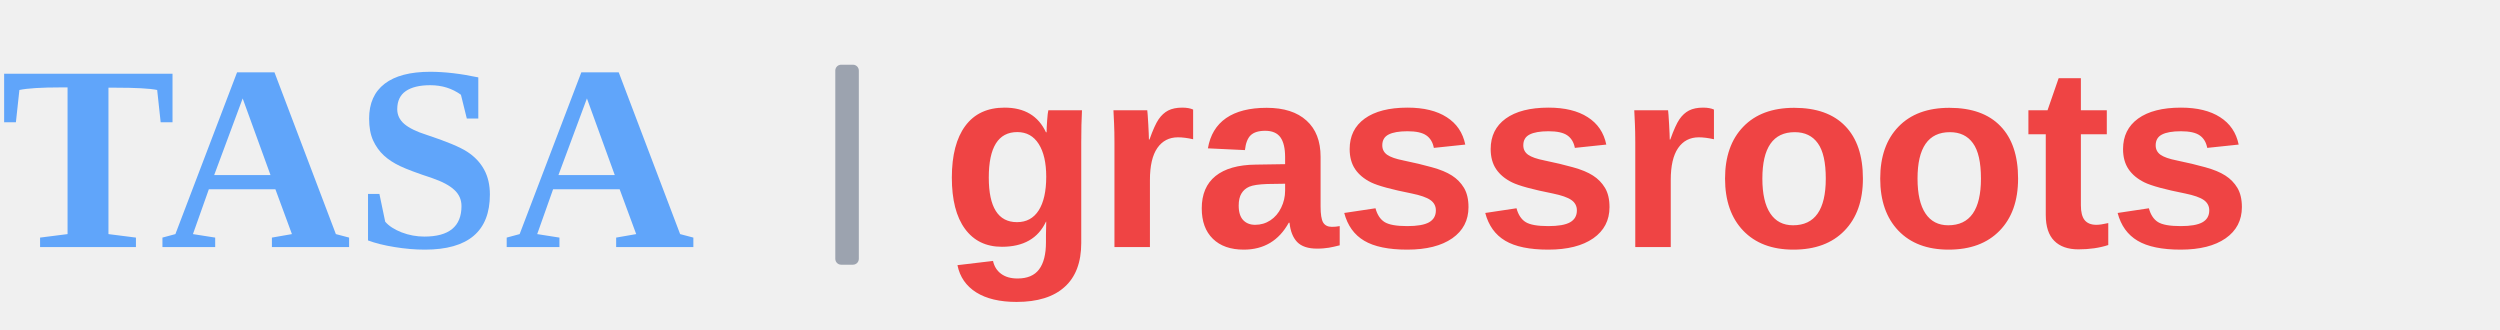
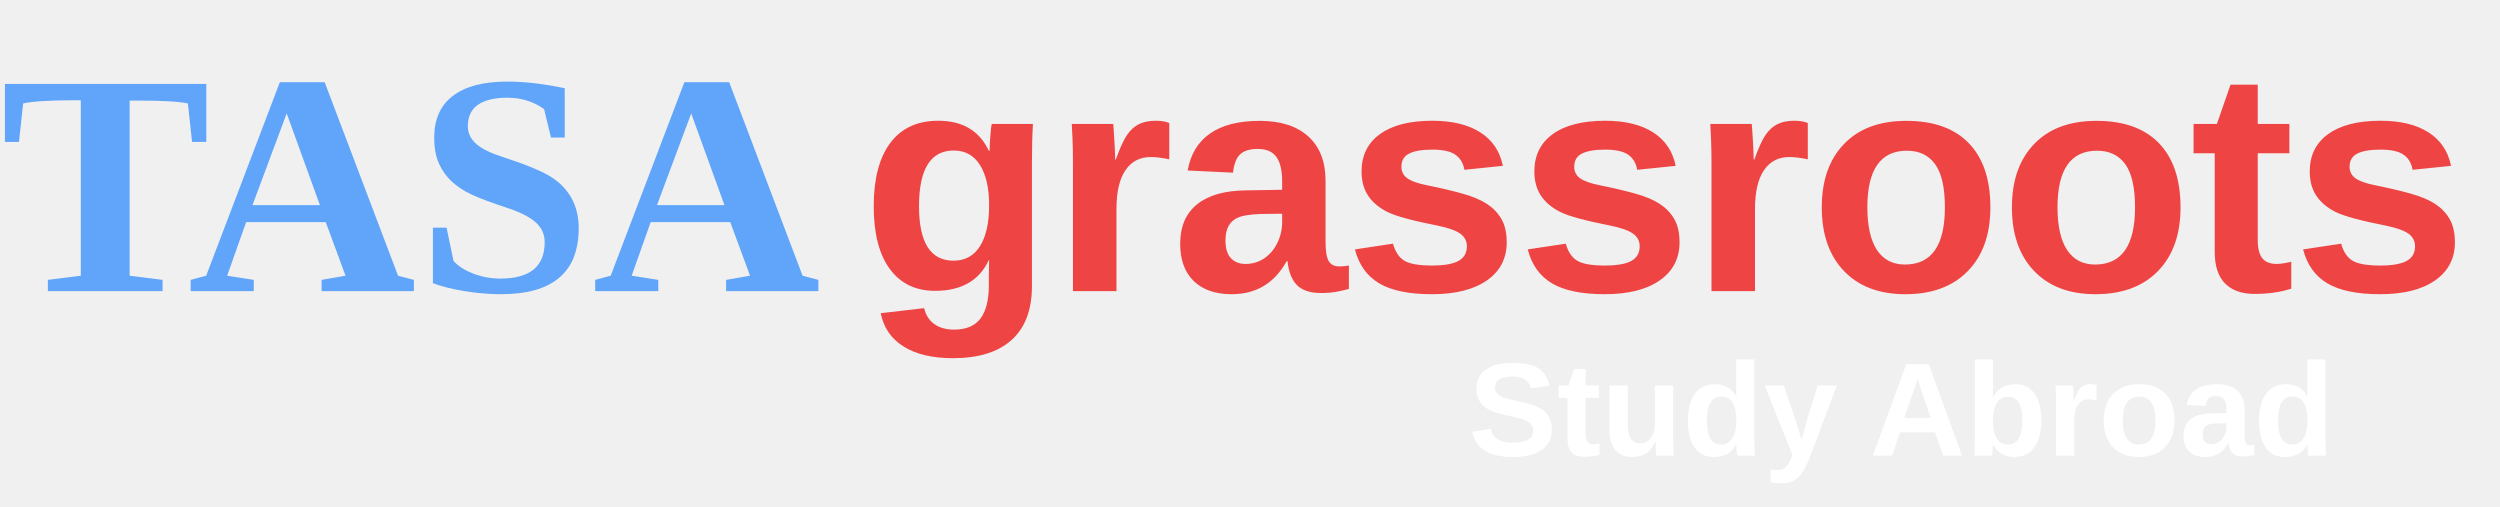
- <svg xmlns="http://www.w3.org/2000/svg" viewBox="0 0 425 56" width="425" height="56">
-   <text x="0" y="42" font-family="Georgia, 'Times New Roman', serif" font-weight="bold" font-size="45" fill="#60a5fa" letter-spacing="0.5">TASA</text>
-   <rect x="142" y="11" width="4" height="34" fill="#9ca3af" rx="1" />
-   <text x="160" y="42" font-family="Arial, 'Helvetica Neue', 'Segoe UI', Roboto, sans-serif" font-weight="800" font-size="44" fill="#ef4444" letter-spacing="-0.5">grassroots</text>
+ <svg xmlns="http://www.w3.org/2000/svg" viewBox="0 0 395 80" width="395" height="80">
+   <text x="0" y="46" font-family="Georgia, 'Times New Roman', serif" font-weight="bold" font-size="50" fill="#60A5FA">TASA</text>
+   <text x="136" y="46" font-family="Arial, 'Helvetica Neue', 'Segoe UI', Roboto, sans-serif" font-weight="800" font-size="50" fill="#EF4444" letter-spacing="-0.5">grassroots</text>
+   <text x="232" y="72" font-family="Arial, 'Helvetica Neue', 'Segoe UI', Roboto, sans-serif" font-weight="bold" font-size="21" fill="#FFFFFF" letter-spacing="0">Study Abroad</text>
</svg>
